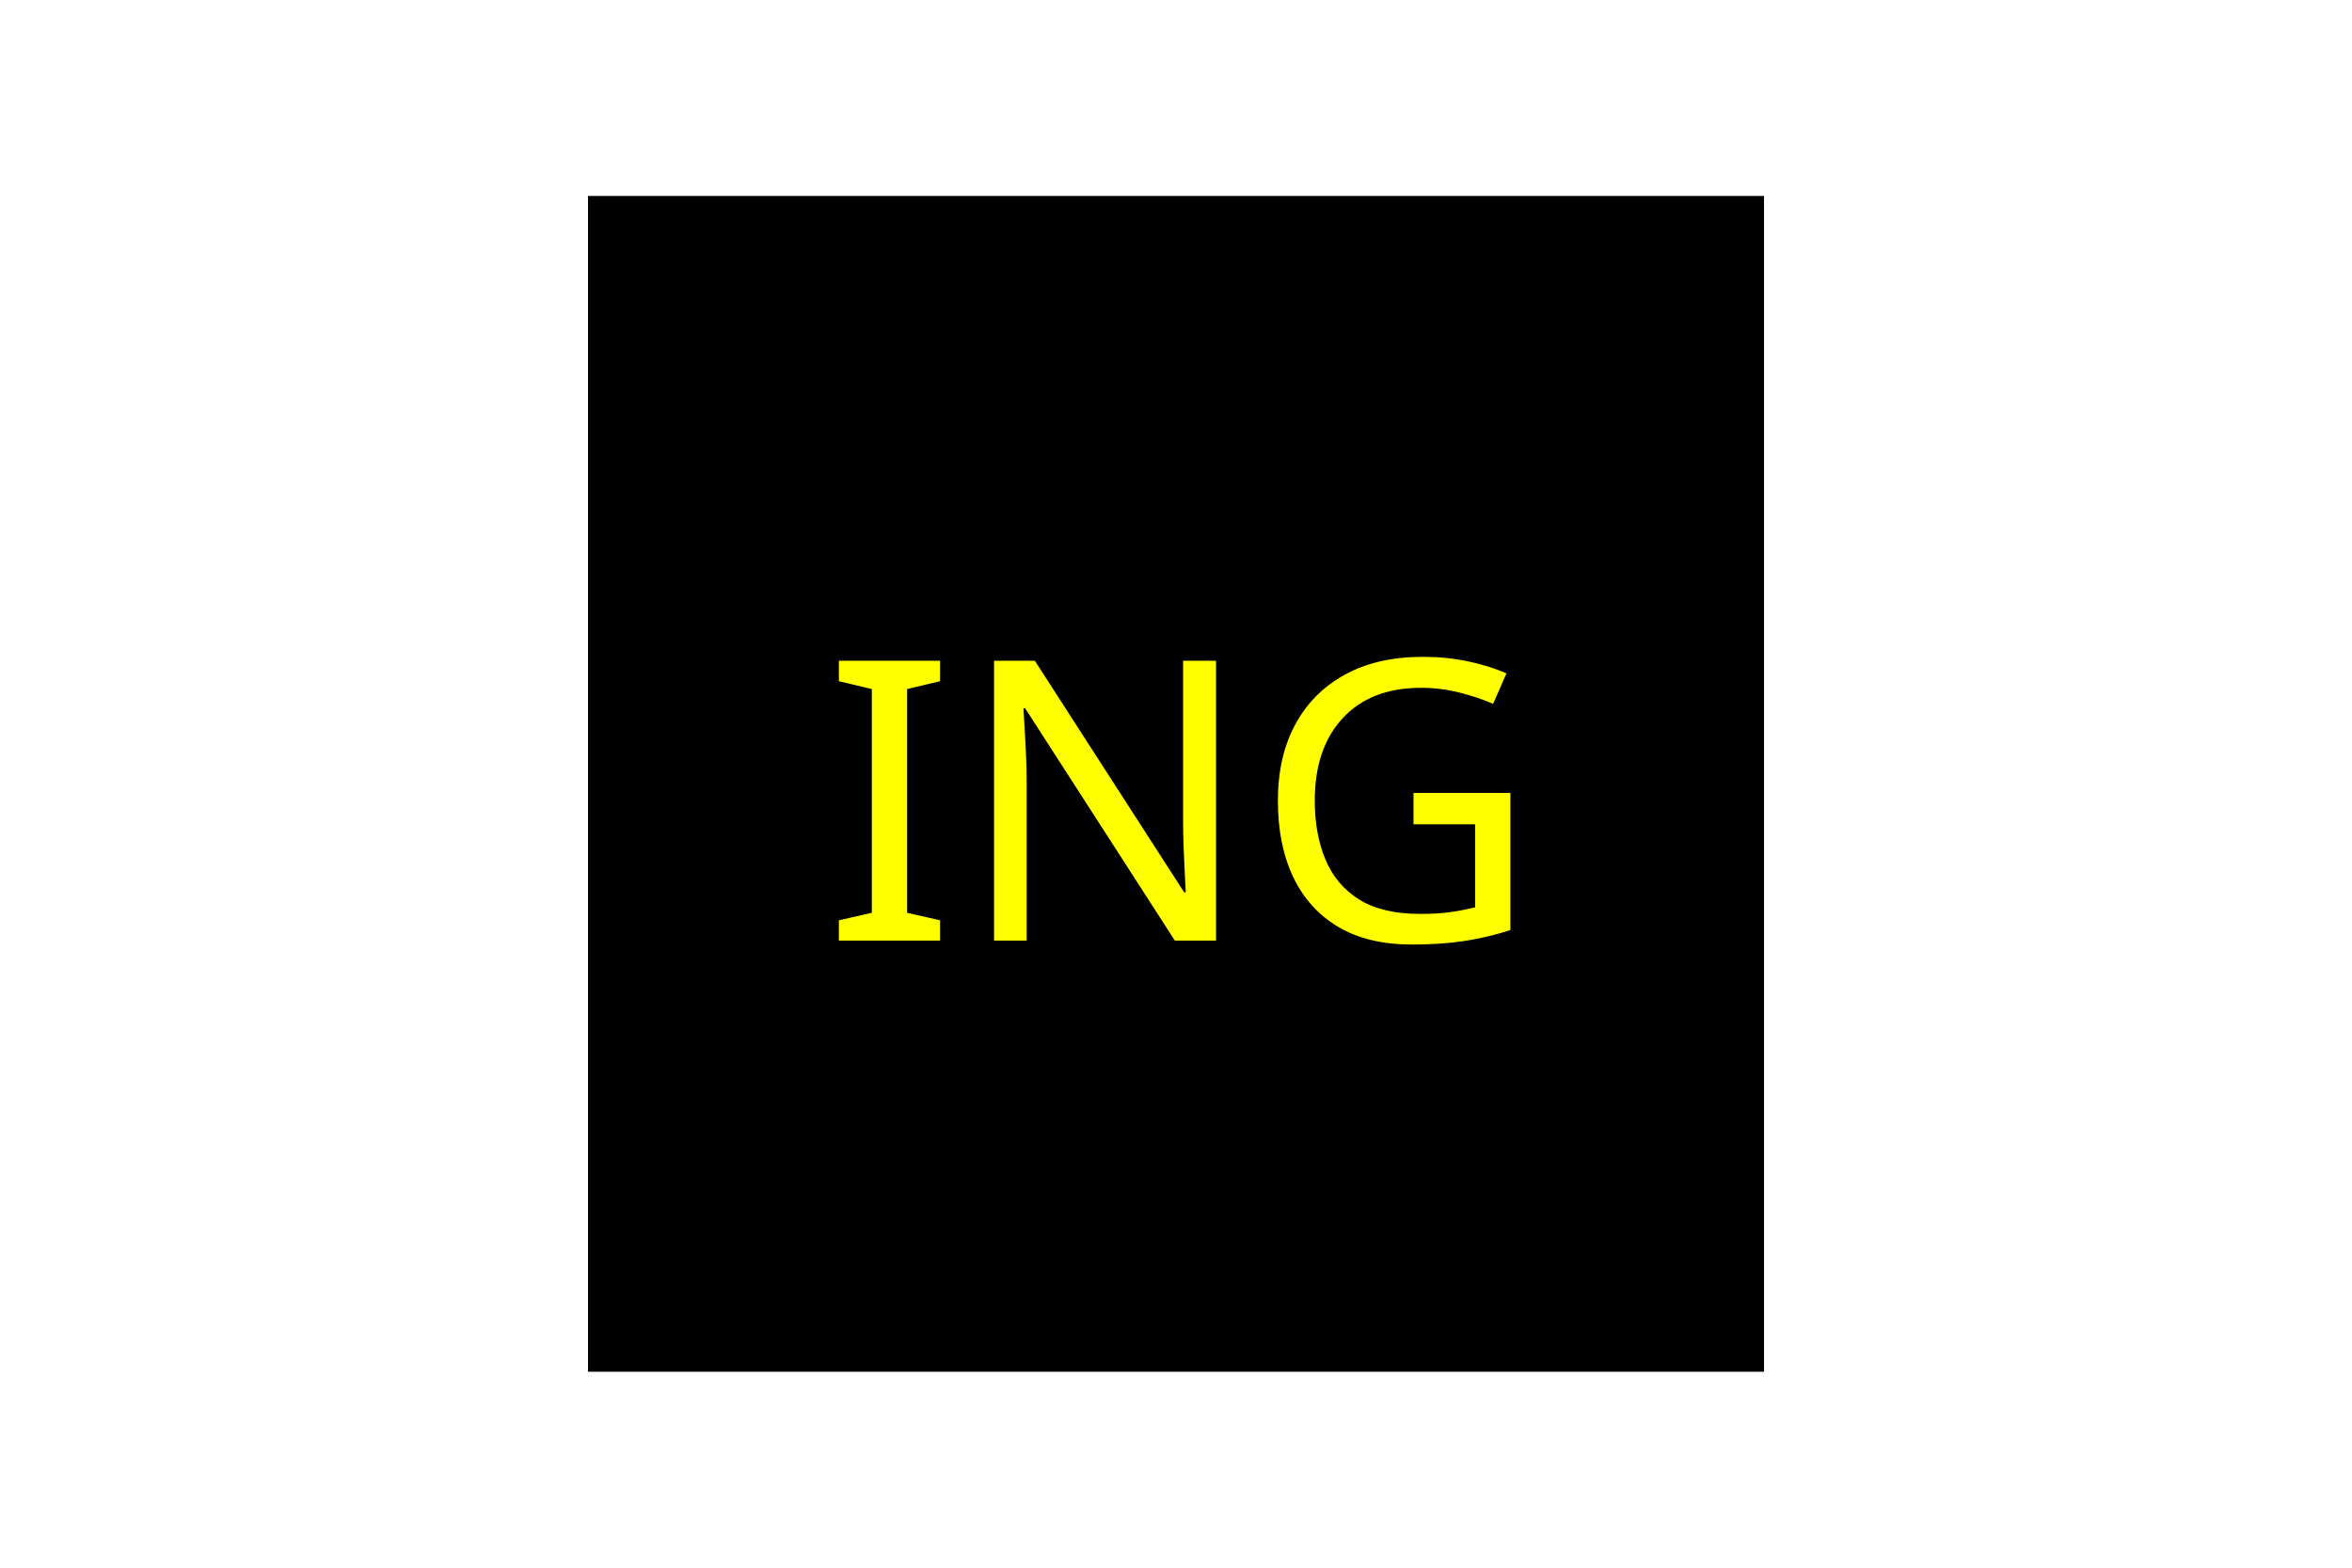
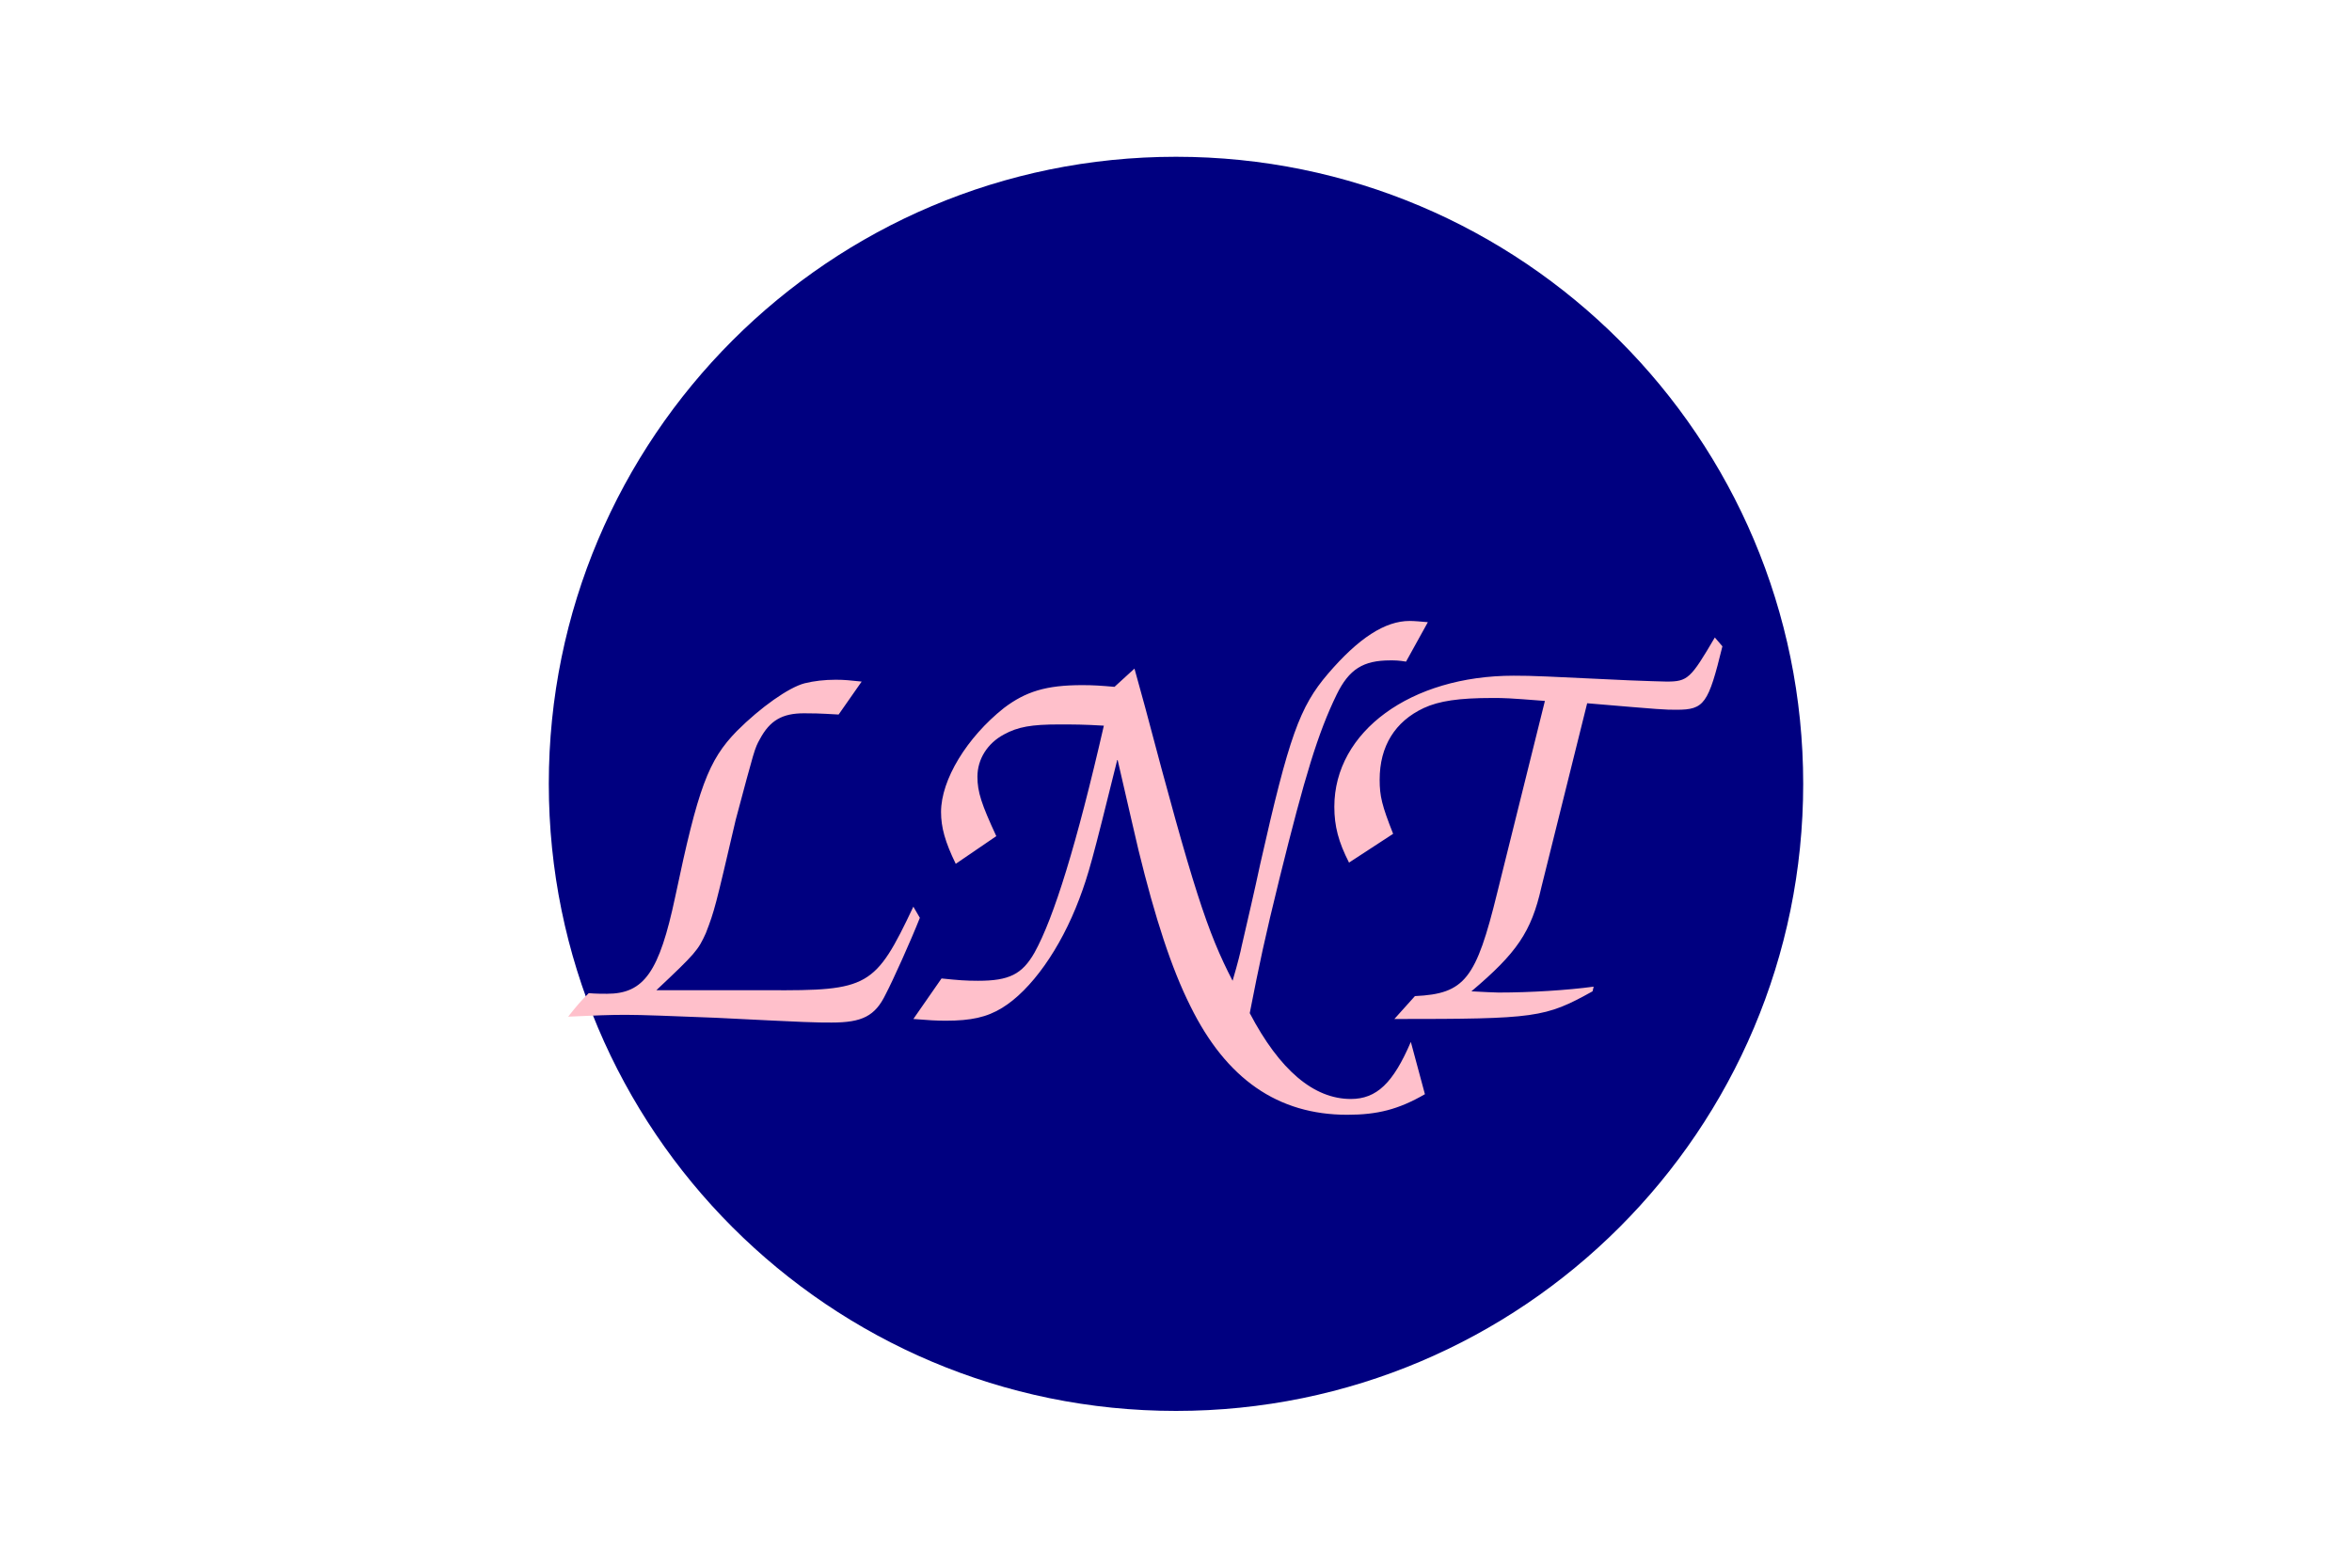
<svg xmlns="http://www.w3.org/2000/svg" width="300" height="200">
-   <rect x="75" y="25" width="150" height="150" fill="bluue" />
-   <text x="105" y="120" font-family="Sans-serif" font-size="50" fill="yellow">ING</text>
+   <circle cx="150" cy="100" r="80" fill="navy" />
+   <text x="70" y="130" font-family="Cursive" font-size="75" fill="pink">LNT</text>
</svg>
